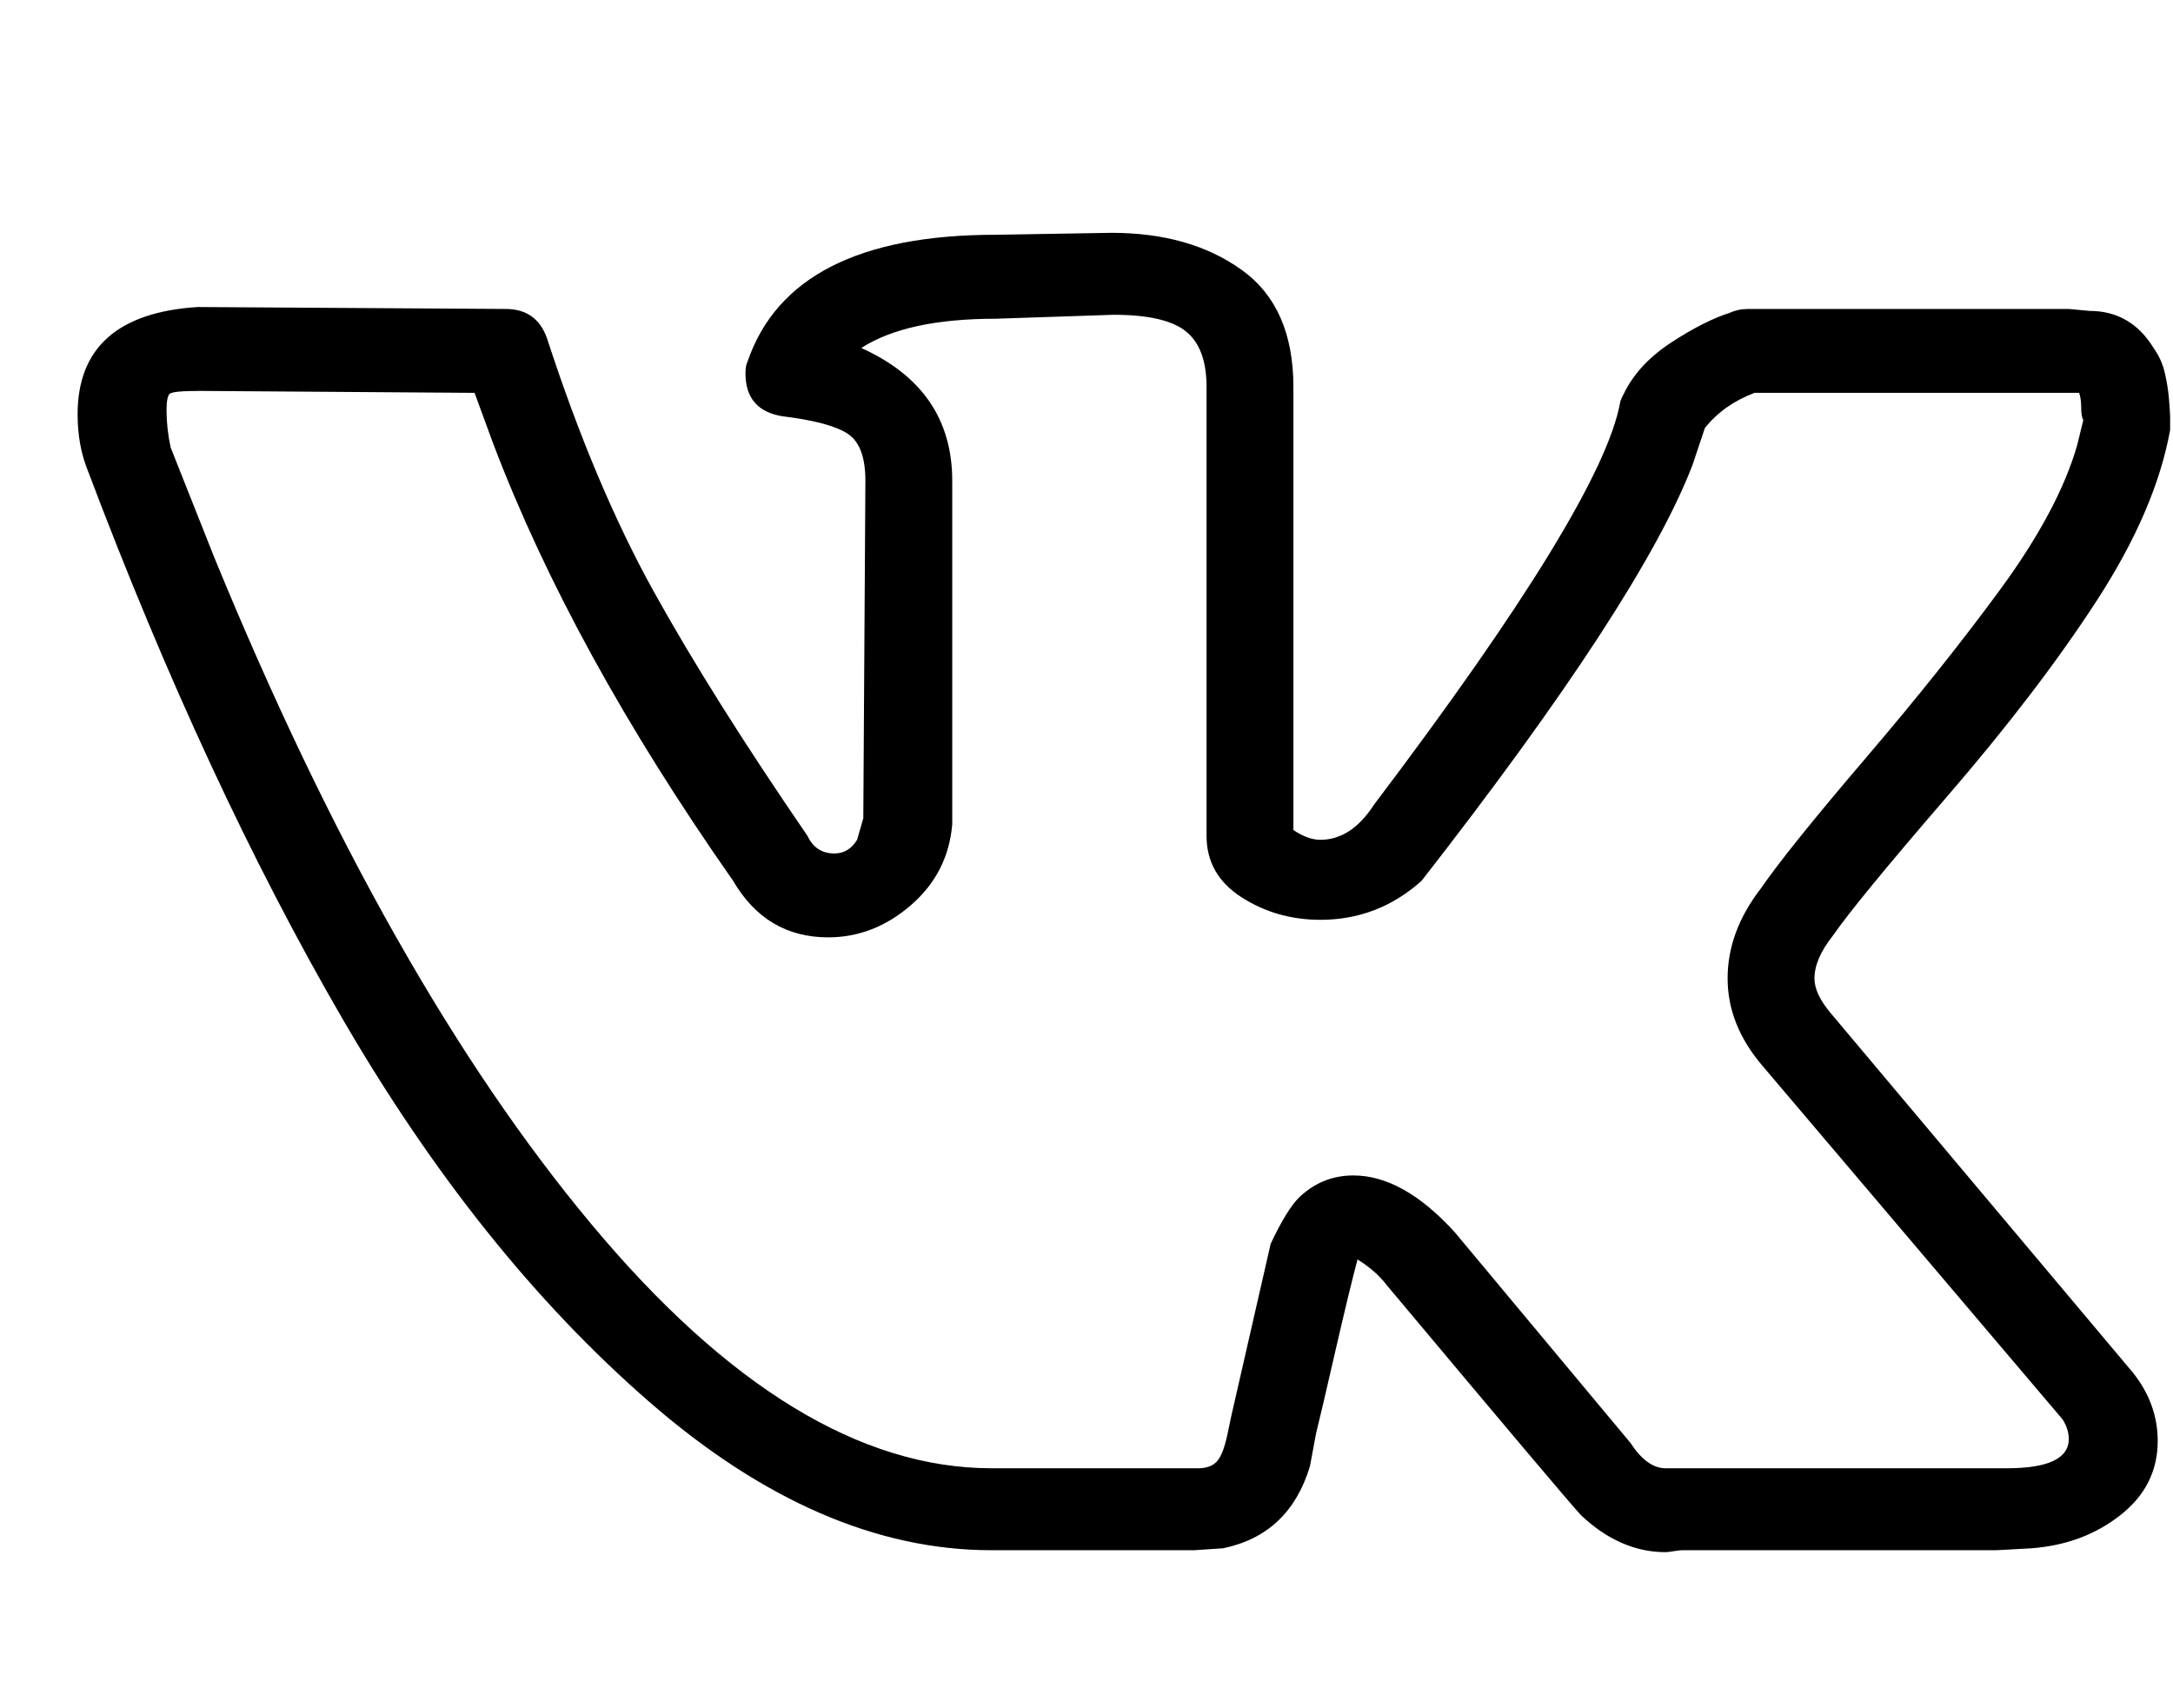
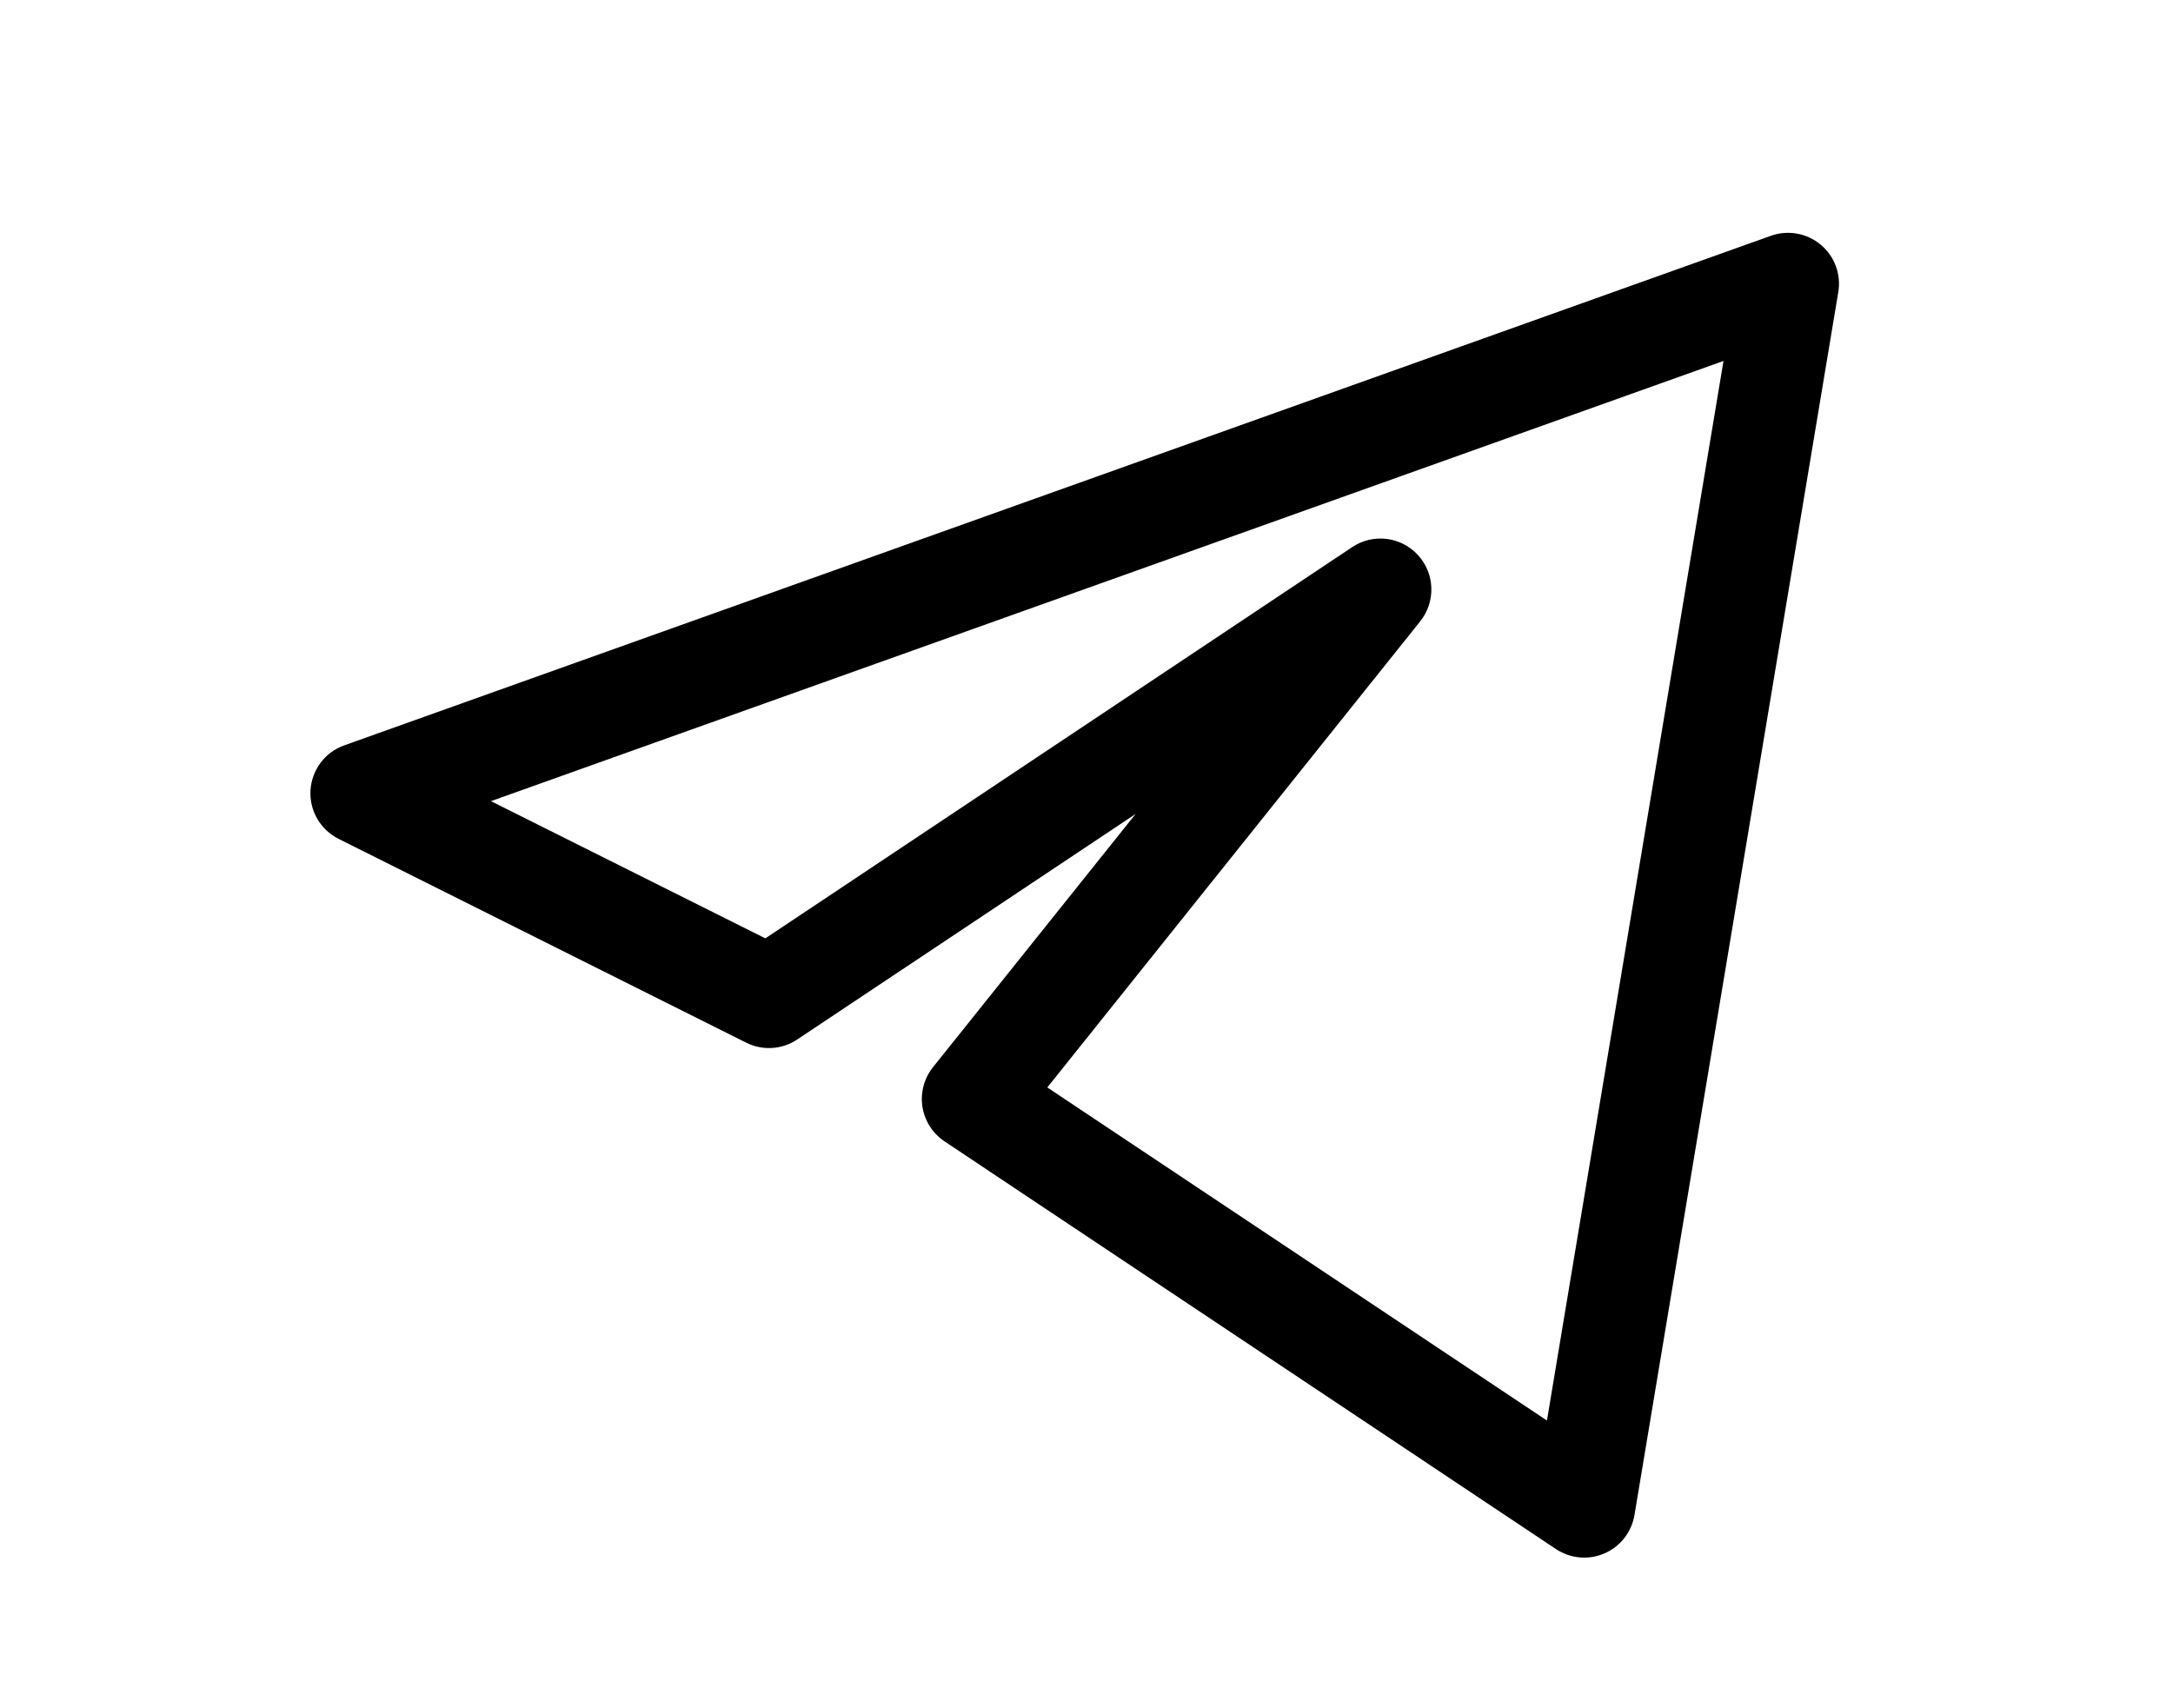
<svg xmlns="http://www.w3.org/2000/svg" width="28" height="22" viewBox="0 0 28 22">
-   <path fill="currentColor" d="M1 5.339C1 4.484 1.515 4.023 2.545 3.956L6.515 3.981C6.782 3.981 6.959 4.107 7.048 4.358C7.457 5.615 7.914 6.701 8.42 7.615C8.926 8.528 9.588 9.58 10.405 10.771C10.476 10.922 10.592 10.997 10.751 10.997C10.876 10.997 10.973 10.938 11.044 10.821L11.124 10.544L11.151 6.194C11.151 5.892 11.076 5.691 10.925 5.59C10.774 5.49 10.494 5.414 10.085 5.364C9.766 5.314 9.606 5.129 9.606 4.811C9.606 4.744 9.615 4.693 9.632 4.66C10.005 3.57 11.071 3.025 12.83 3.025L14.322 3C14.997 3 15.556 3.159 16 3.478C16.444 3.796 16.666 4.299 16.666 4.987V10.695C16.791 10.779 16.906 10.821 17.013 10.821C17.279 10.821 17.51 10.67 17.705 10.368C19.659 7.786 20.716 6.06 20.876 5.188C20.876 5.171 20.894 5.129 20.929 5.062C21.053 4.811 21.258 4.593 21.542 4.408C21.826 4.224 22.075 4.098 22.288 4.031C22.359 3.998 22.439 3.981 22.528 3.981H26.657L26.924 4.006C27.279 4.006 27.554 4.165 27.75 4.484C27.821 4.584 27.87 4.693 27.896 4.811C27.923 4.928 27.941 5.045 27.95 5.163C27.959 5.28 27.963 5.347 27.963 5.364V5.54C27.839 6.227 27.523 6.961 27.017 7.74C26.511 8.52 25.867 9.362 25.085 10.268C24.304 11.173 23.816 11.768 23.62 12.053C23.46 12.254 23.38 12.439 23.38 12.607C23.38 12.741 23.451 12.892 23.593 13.059L27.483 17.686C27.697 17.955 27.803 18.248 27.803 18.567C27.803 18.952 27.643 19.271 27.323 19.522C27.004 19.774 26.622 19.916 26.178 19.95L25.725 19.975H21.675C21.657 19.975 21.622 19.979 21.569 19.987C21.515 19.996 21.48 20 21.462 20C21.071 20 20.707 19.841 20.37 19.522C20.245 19.388 19.41 18.399 17.865 16.555C17.776 16.437 17.652 16.328 17.492 16.228C17.421 16.496 17.328 16.882 17.212 17.385C17.097 17.888 17.013 18.248 16.959 18.466L16.879 18.893C16.702 19.48 16.329 19.832 15.76 19.95L15.387 19.975H12.776C11.302 19.975 9.832 19.338 8.367 18.064C6.901 16.789 5.583 15.142 4.41 13.122C3.238 11.102 2.146 8.75 1.133 6.068C1.044 5.85 1 5.607 1 5.339ZM17.013 11.852C16.64 11.852 16.302 11.756 16 11.563C15.698 11.37 15.547 11.106 15.547 10.771V4.987C15.547 4.651 15.458 4.412 15.281 4.27C15.103 4.127 14.792 4.056 14.348 4.056L12.83 4.107C12.066 4.107 11.489 4.232 11.098 4.484C11.879 4.836 12.27 5.406 12.27 6.194V10.62C12.235 11.039 12.057 11.387 11.737 11.664C11.418 11.94 11.062 12.078 10.671 12.078C10.139 12.078 9.73 11.835 9.446 11.349C8.06 9.371 7.03 7.493 6.355 5.716L6.115 5.062L2.572 5.037C2.341 5.037 2.212 5.05 2.186 5.075C2.159 5.1 2.146 5.171 2.146 5.288C2.146 5.439 2.163 5.599 2.199 5.766L2.758 7.175C4.25 10.813 5.871 13.68 7.621 15.775C9.37 17.871 11.089 18.919 12.776 18.919H15.441C15.547 18.919 15.627 18.889 15.68 18.831C15.734 18.772 15.778 18.659 15.814 18.491L15.867 18.24L16.373 16.027C16.515 15.725 16.64 15.524 16.746 15.423C16.942 15.239 17.172 15.146 17.439 15.146C17.865 15.146 18.3 15.389 18.744 15.876L21.009 18.592C21.151 18.81 21.302 18.919 21.462 18.919H25.858C26.391 18.919 26.657 18.793 26.657 18.541C26.657 18.458 26.631 18.374 26.578 18.29L22.714 13.738C22.412 13.386 22.261 13.009 22.261 12.607C22.261 12.204 22.403 11.819 22.688 11.45C22.919 11.114 23.367 10.557 24.033 9.777C24.699 8.998 25.281 8.268 25.778 7.59C26.276 6.91 26.604 6.294 26.764 5.741L26.844 5.414C26.826 5.381 26.817 5.326 26.817 5.251C26.817 5.175 26.808 5.112 26.791 5.062H22.608C22.341 5.163 22.128 5.314 21.968 5.515L21.808 5.993C21.364 7.149 20.201 8.935 18.318 11.349C17.945 11.684 17.51 11.852 17.013 11.852Z" />
+   <path fill="currentColor" fill-rule="evenodd" clip-rule="evenodd" d="M23.461 3.153C23.639 3.302 23.726 3.535 23.687 3.764L21.061 19.521C21.024 19.741 20.879 19.927 20.674 20.016C20.47 20.105 20.235 20.083 20.049 19.96L12.171 14.707C12.018 14.605 11.915 14.444 11.886 14.262C11.858 14.08 11.907 13.895 12.022 13.751L14.633 10.488L10.273 13.394C10.077 13.525 9.826 13.541 9.615 13.435L4.363 10.809C4.128 10.691 3.985 10.445 4.001 10.182C4.017 9.92 4.188 9.692 4.436 9.604L22.819 3.038C23.038 2.96 23.282 3.004 23.461 3.153ZM6.326 10.323L9.862 12.091L17.423 7.05C17.692 6.87 18.052 6.913 18.271 7.152C18.49 7.391 18.502 7.753 18.3 8.006L13.495 14.012L19.933 18.304L22.208 4.651L6.326 10.323Z" />
</svg>
